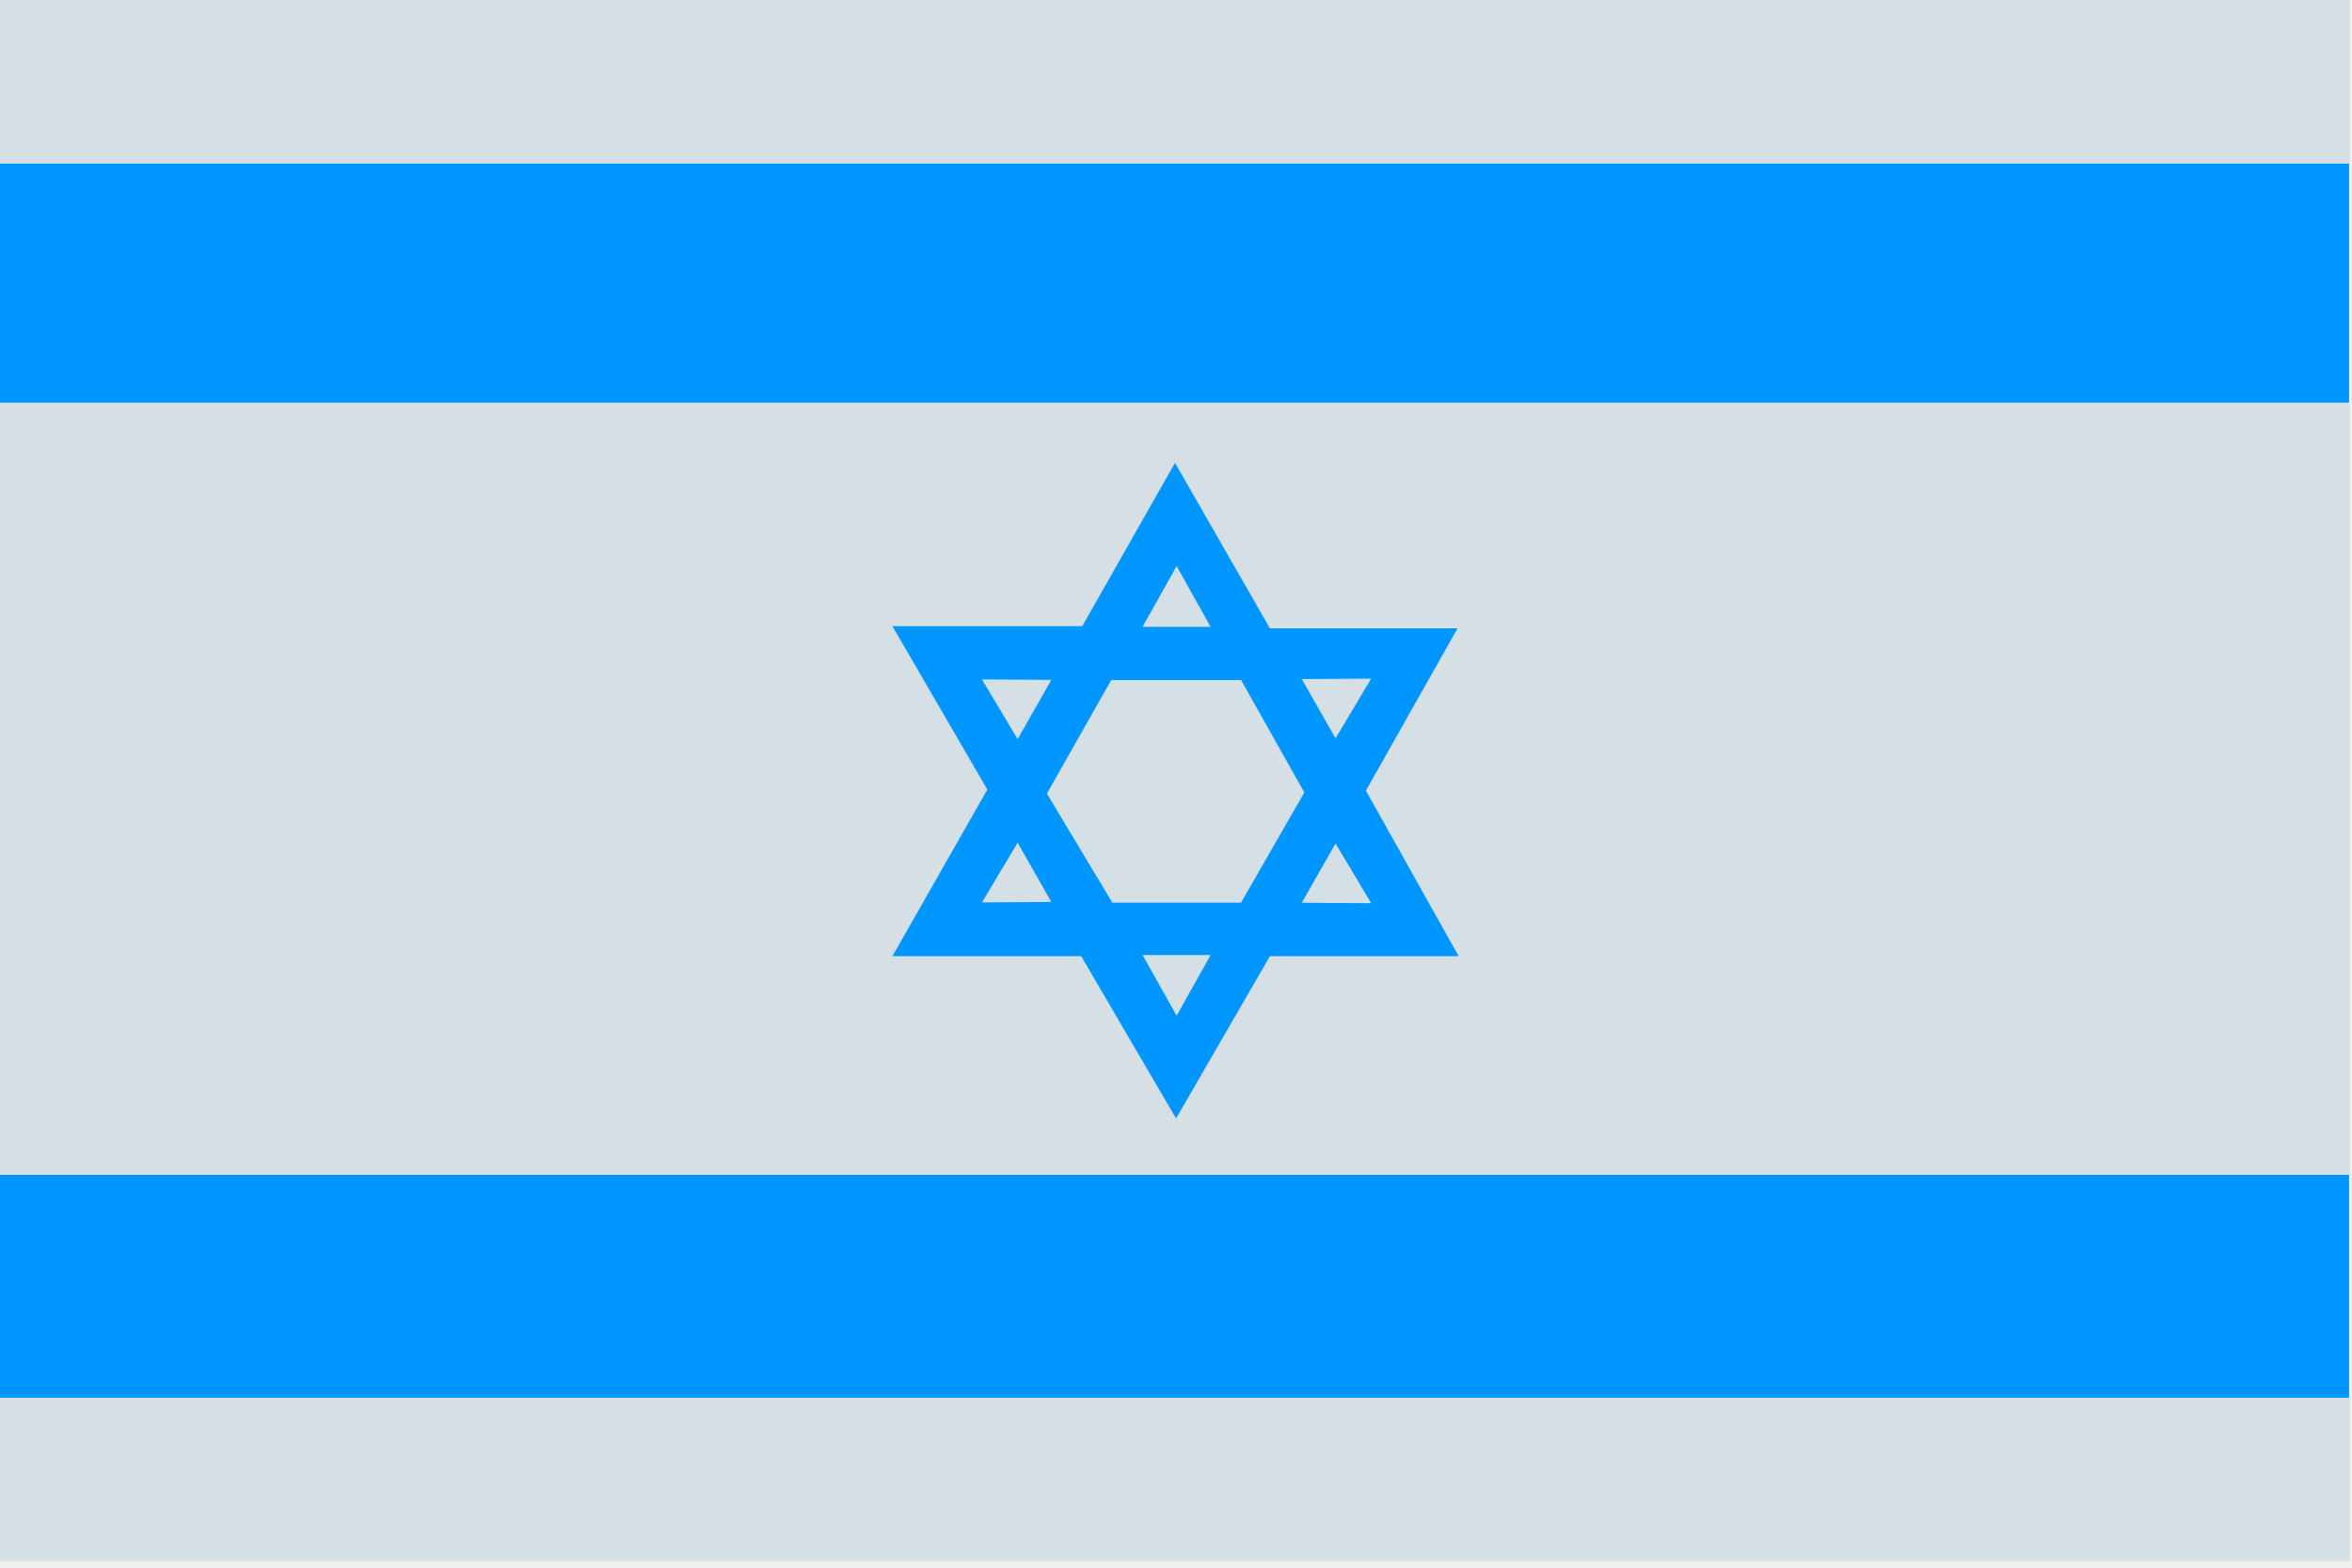
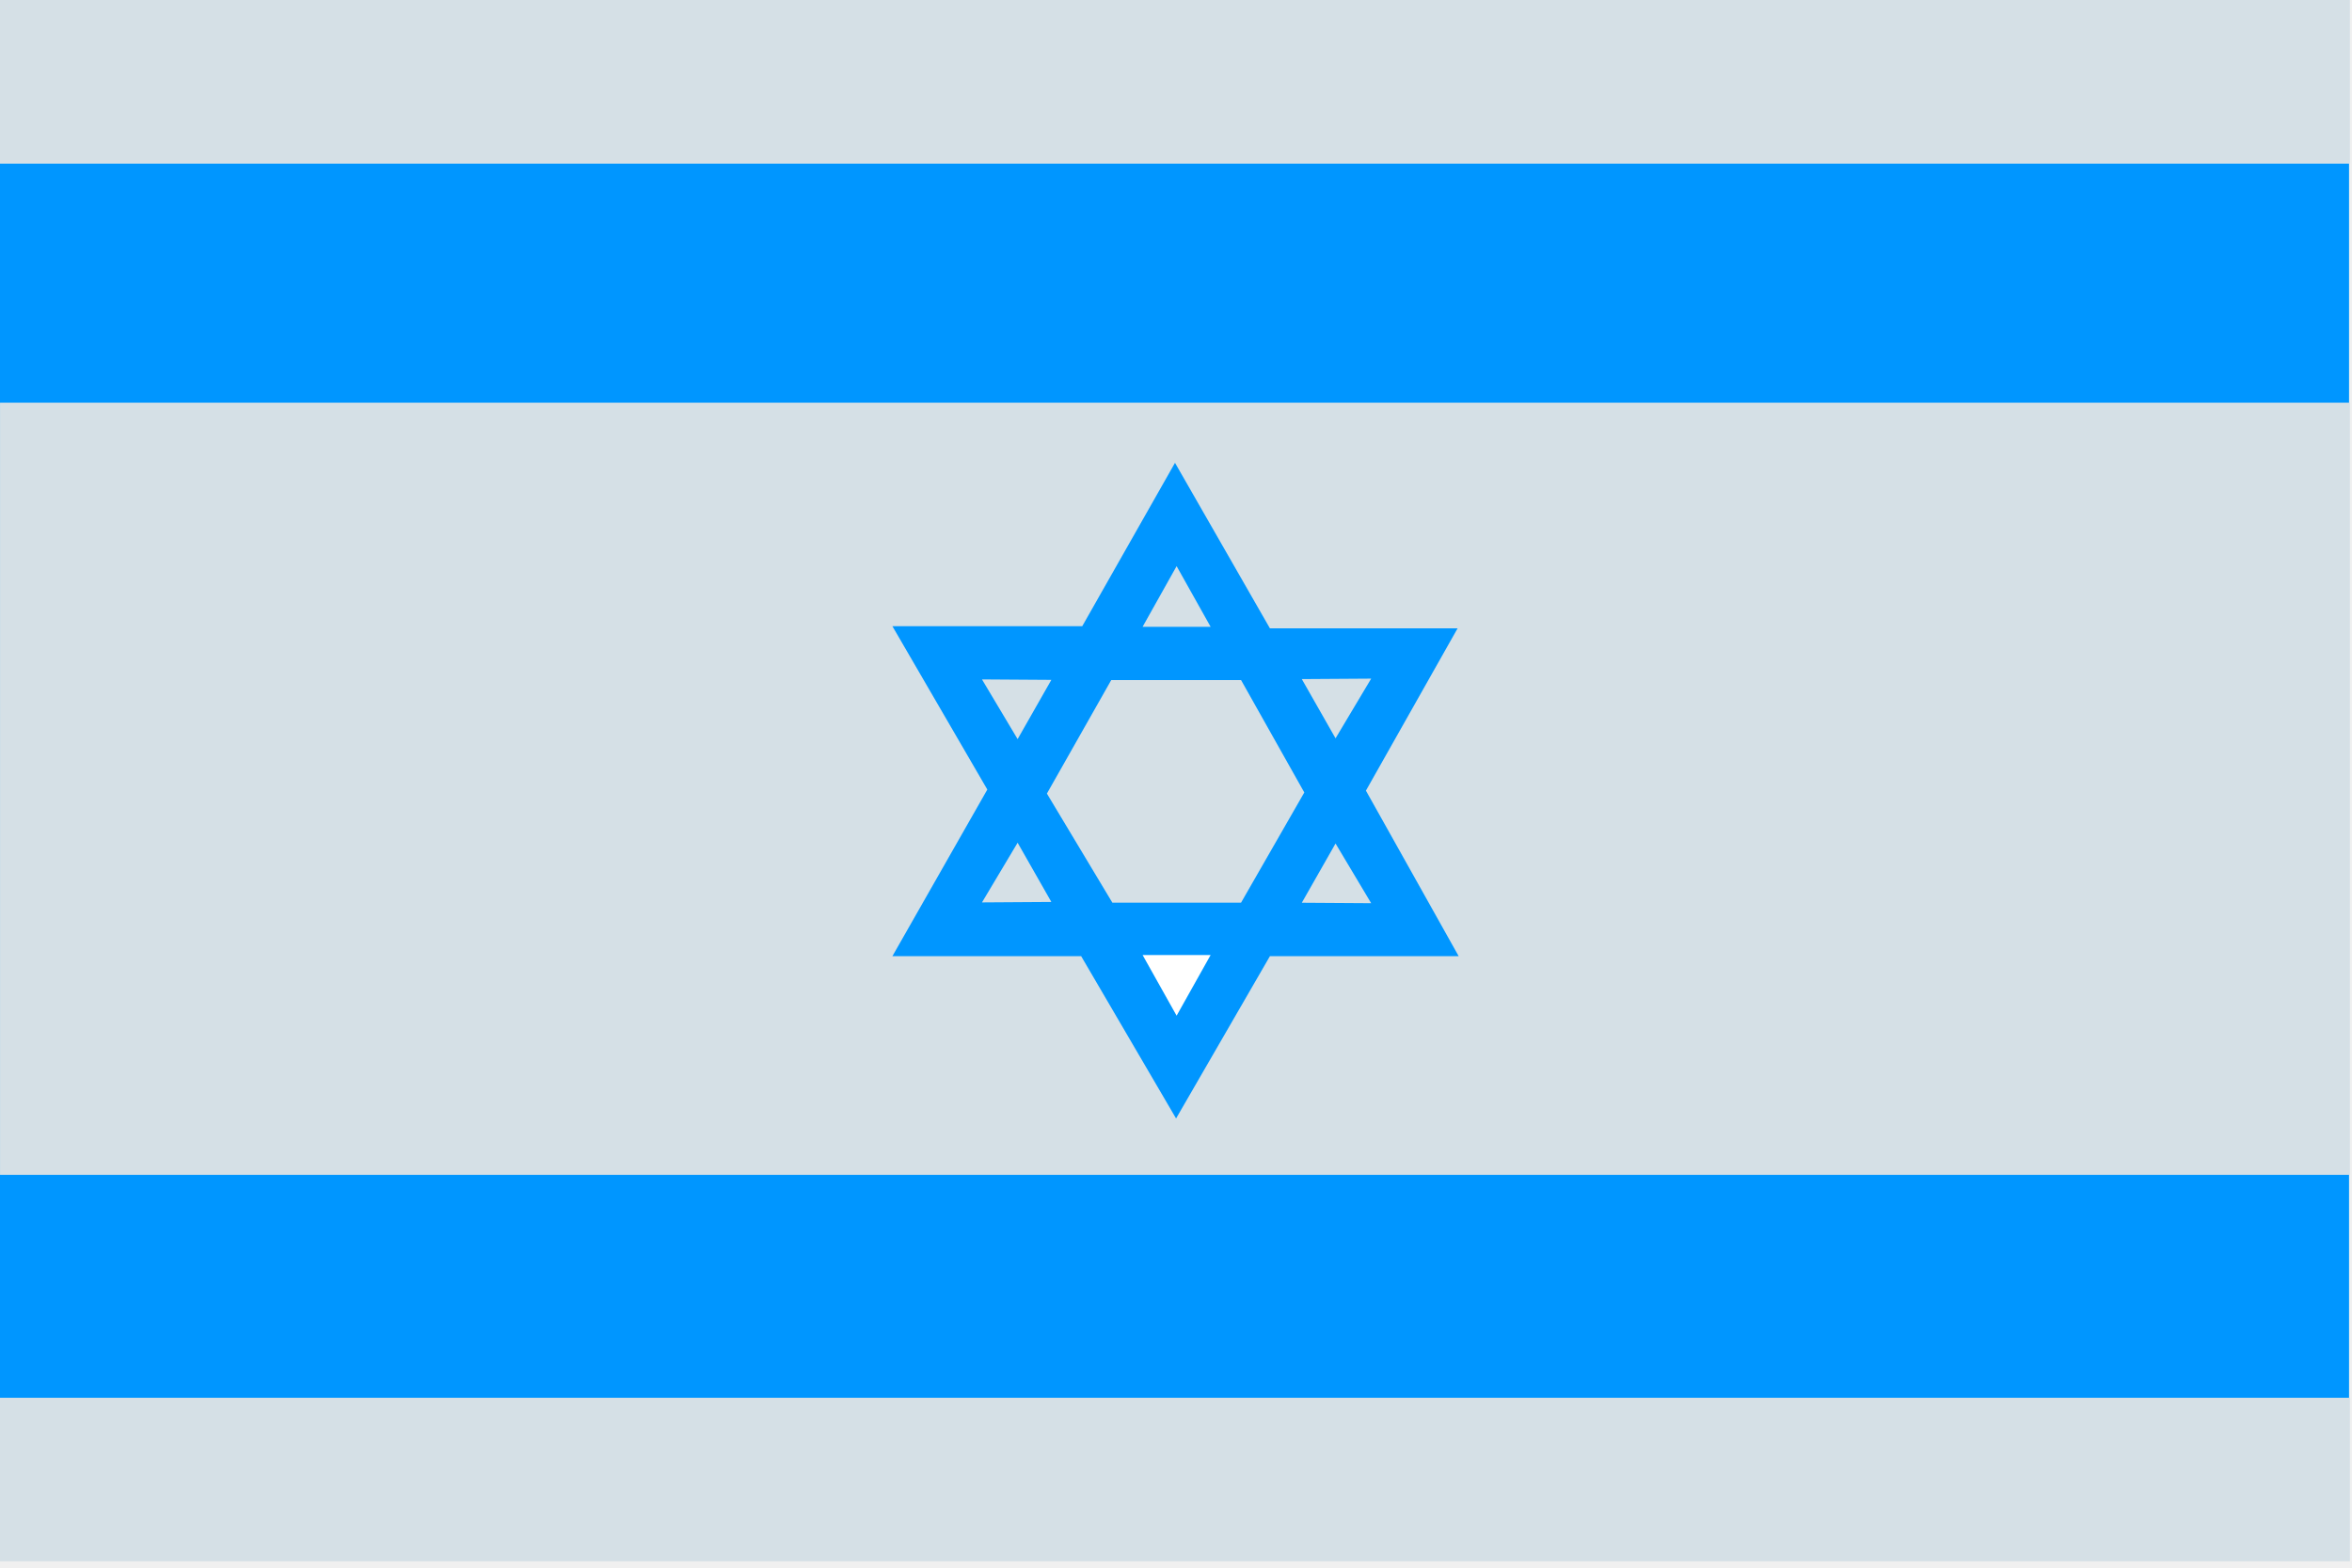
<svg xmlns="http://www.w3.org/2000/svg" width="192" height="128" viewBox="0 0 192 128" fill="none">
  <path d="M191.76 13.355H0V114.684H191.76V13.355Z" fill="#0096FF" />
  <path d="M191.829 32.878H0.002V95.925H191.829V32.878Z" fill="#D5E0E6" />
  <path d="M95.918 37.789L88.346 51.128H72.849L80.598 64.466L72.849 78.071H88.258L96.006 91.321L103.667 78.071H119.075L111.503 64.555L118.987 51.304H103.667L95.918 37.789Z" fill="#0096FF" />
  <path d="M96.05 46.225L93.274 51.177H98.826L96.05 46.225L93.274 51.177H98.826L96.05 46.225Z" fill="#D5E0E6" />
  <path d="M111.933 55.409L106.27 55.447L109.024 60.283L111.933 55.409L106.27 55.447L109.024 60.283L111.933 55.409Z" fill="#D5E0E6" />
  <path d="M80.162 55.473L85.825 55.511L83.071 60.348L80.162 55.473L85.825 55.511L83.071 60.348L80.162 55.473Z" fill="#D5E0E6" />
-   <path d="M96.05 82.929L93.274 77.977H98.826L96.05 82.929L93.274 77.977H98.826L96.05 82.929Z" fill="#D5E0E6" />
+   <path d="M96.05 82.929L93.274 77.977H98.826L96.05 82.929L93.274 77.977H98.826L96.05 82.929Z" fill="white" />
  <path d="M111.933 73.745L106.27 73.708L109.024 68.871L111.933 73.745L106.27 73.708L109.024 68.871L111.933 73.745Z" fill="#D5E0E6" />
  <path d="M80.162 73.681L85.825 73.643L83.071 68.807L80.162 73.681L85.825 73.643L83.071 68.807L80.162 73.681Z" fill="#D5E0E6" />
  <path d="M90.714 55.526H101.311L106.474 64.704L101.311 73.7H90.805L85.461 64.795L90.714 55.526Z" fill="#D5E0E6" />
  <path d="M191.829 0H0V13.355H191.829V0Z" fill="#D5E0E6" />
  <path d="M191.829 114.126H0V127.481H191.829V114.126Z" fill="#D5E0E6" />
</svg>
